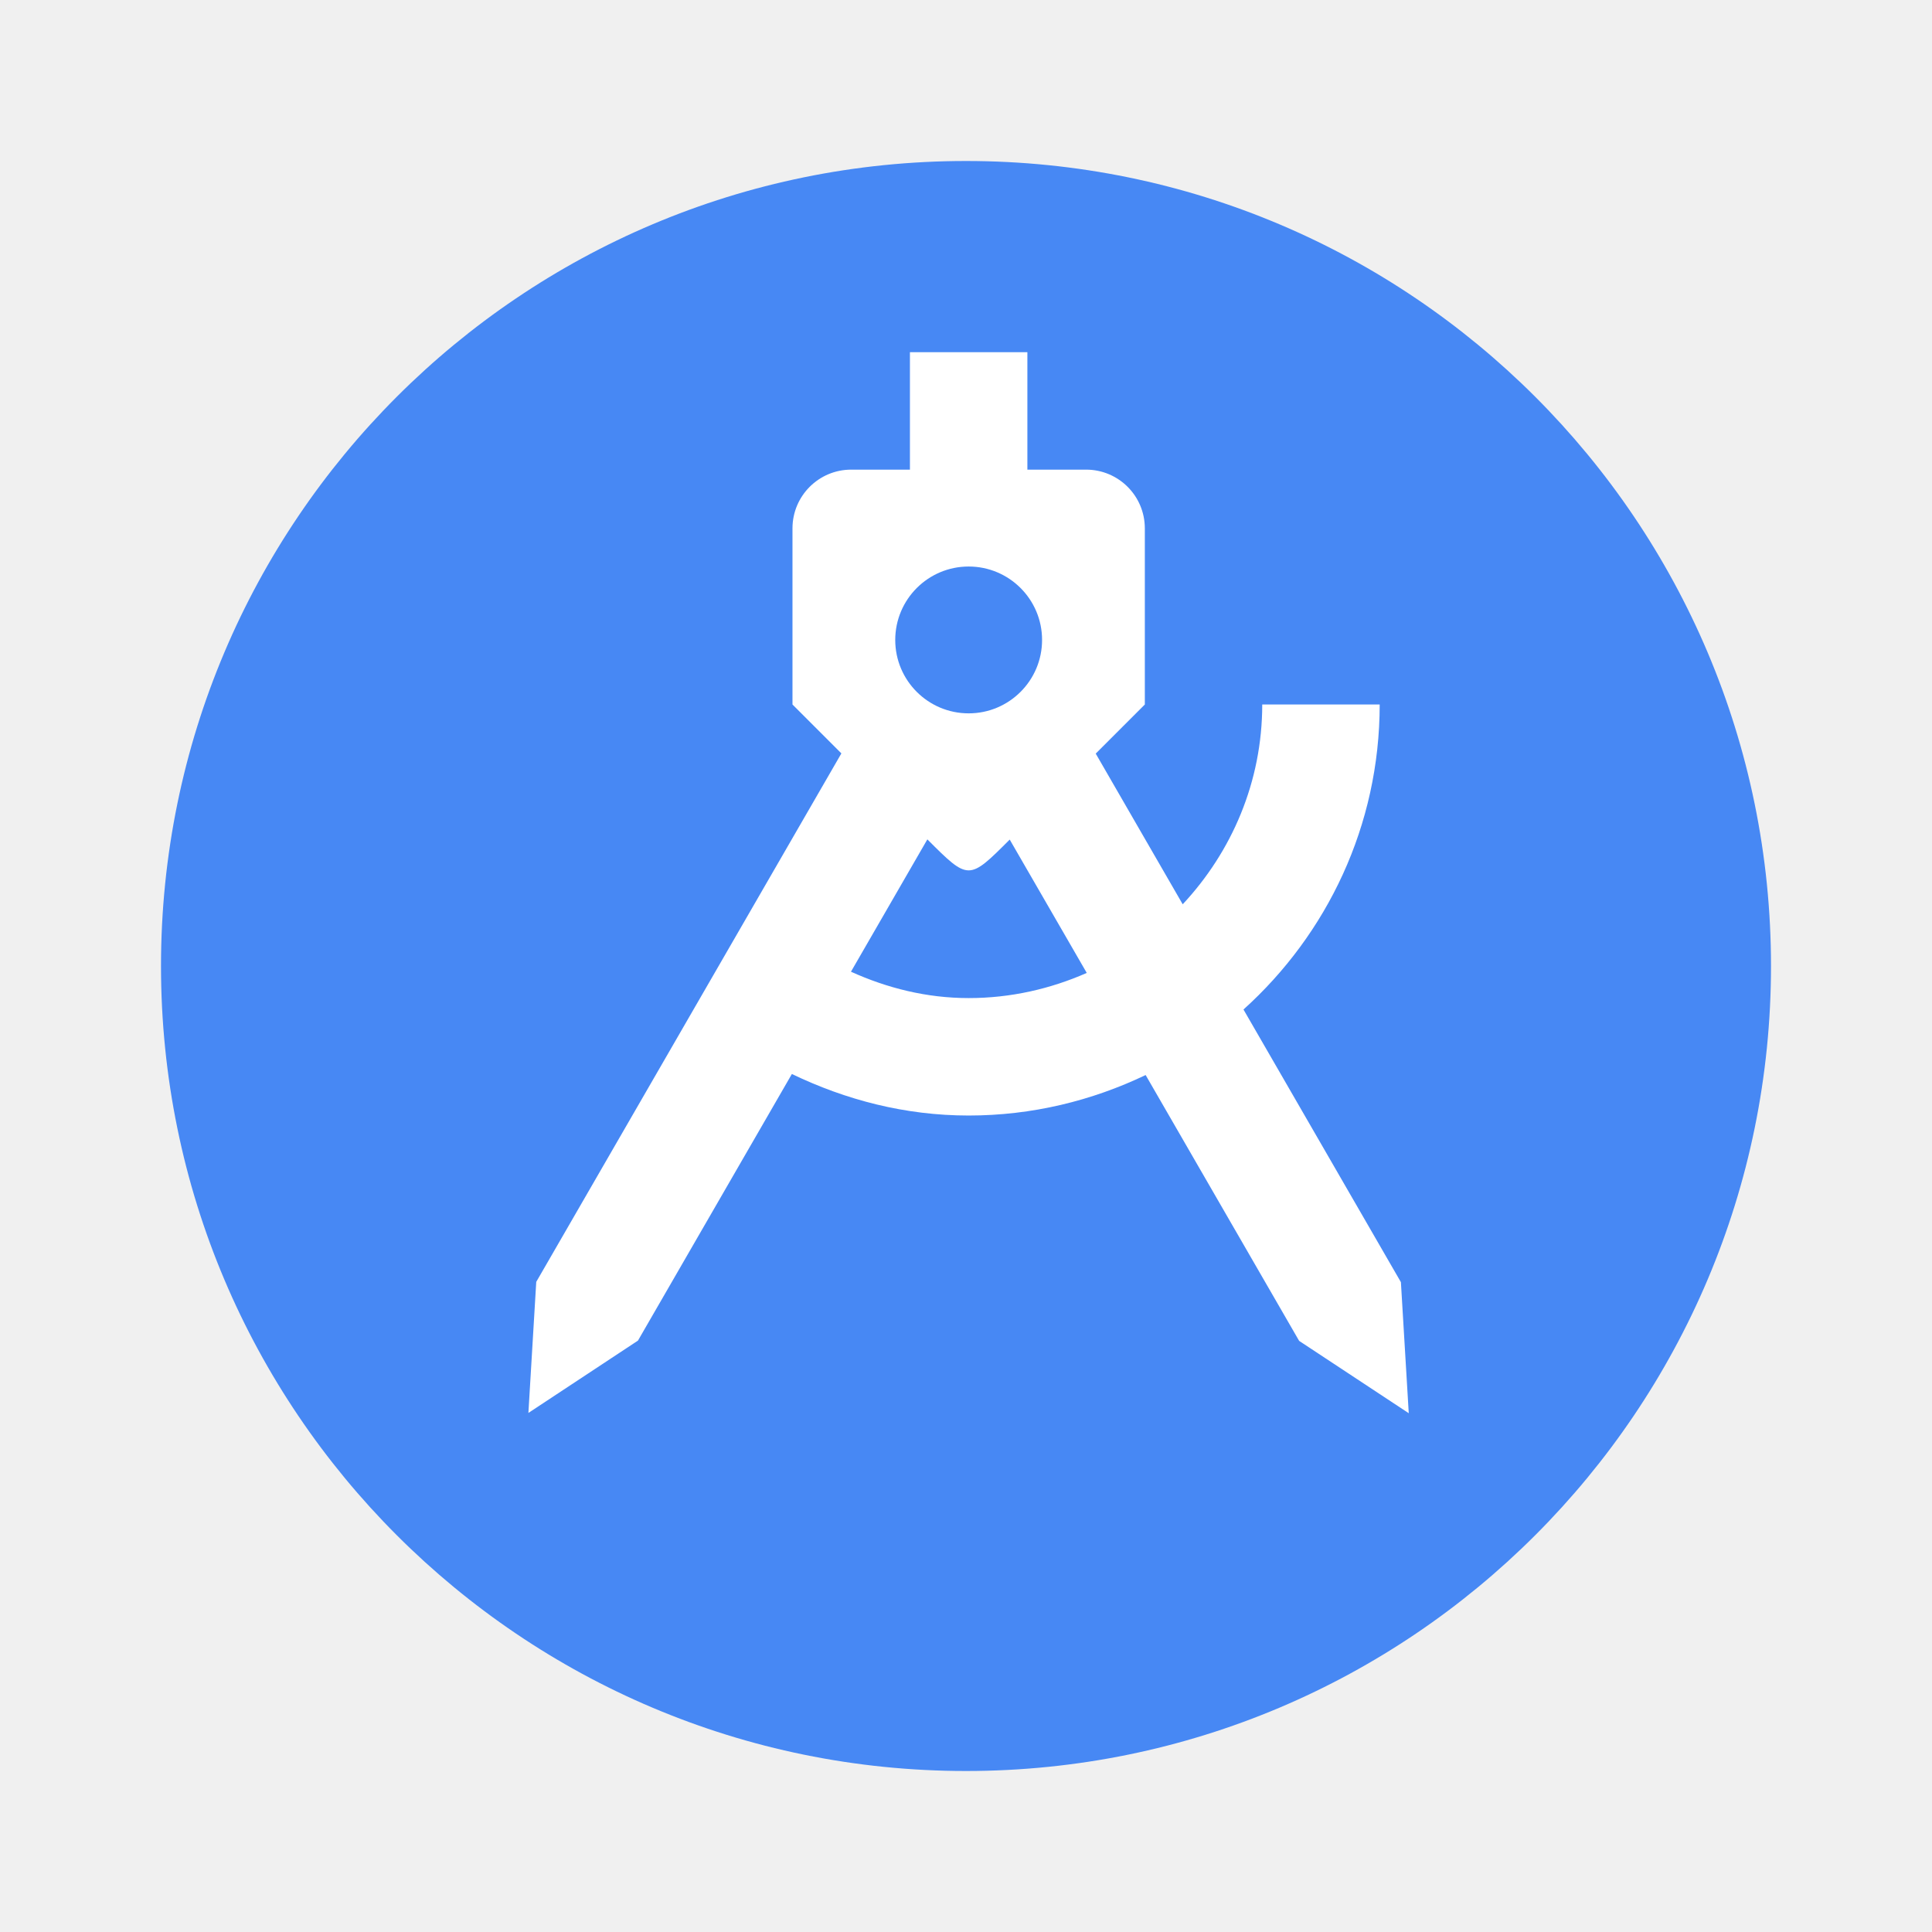
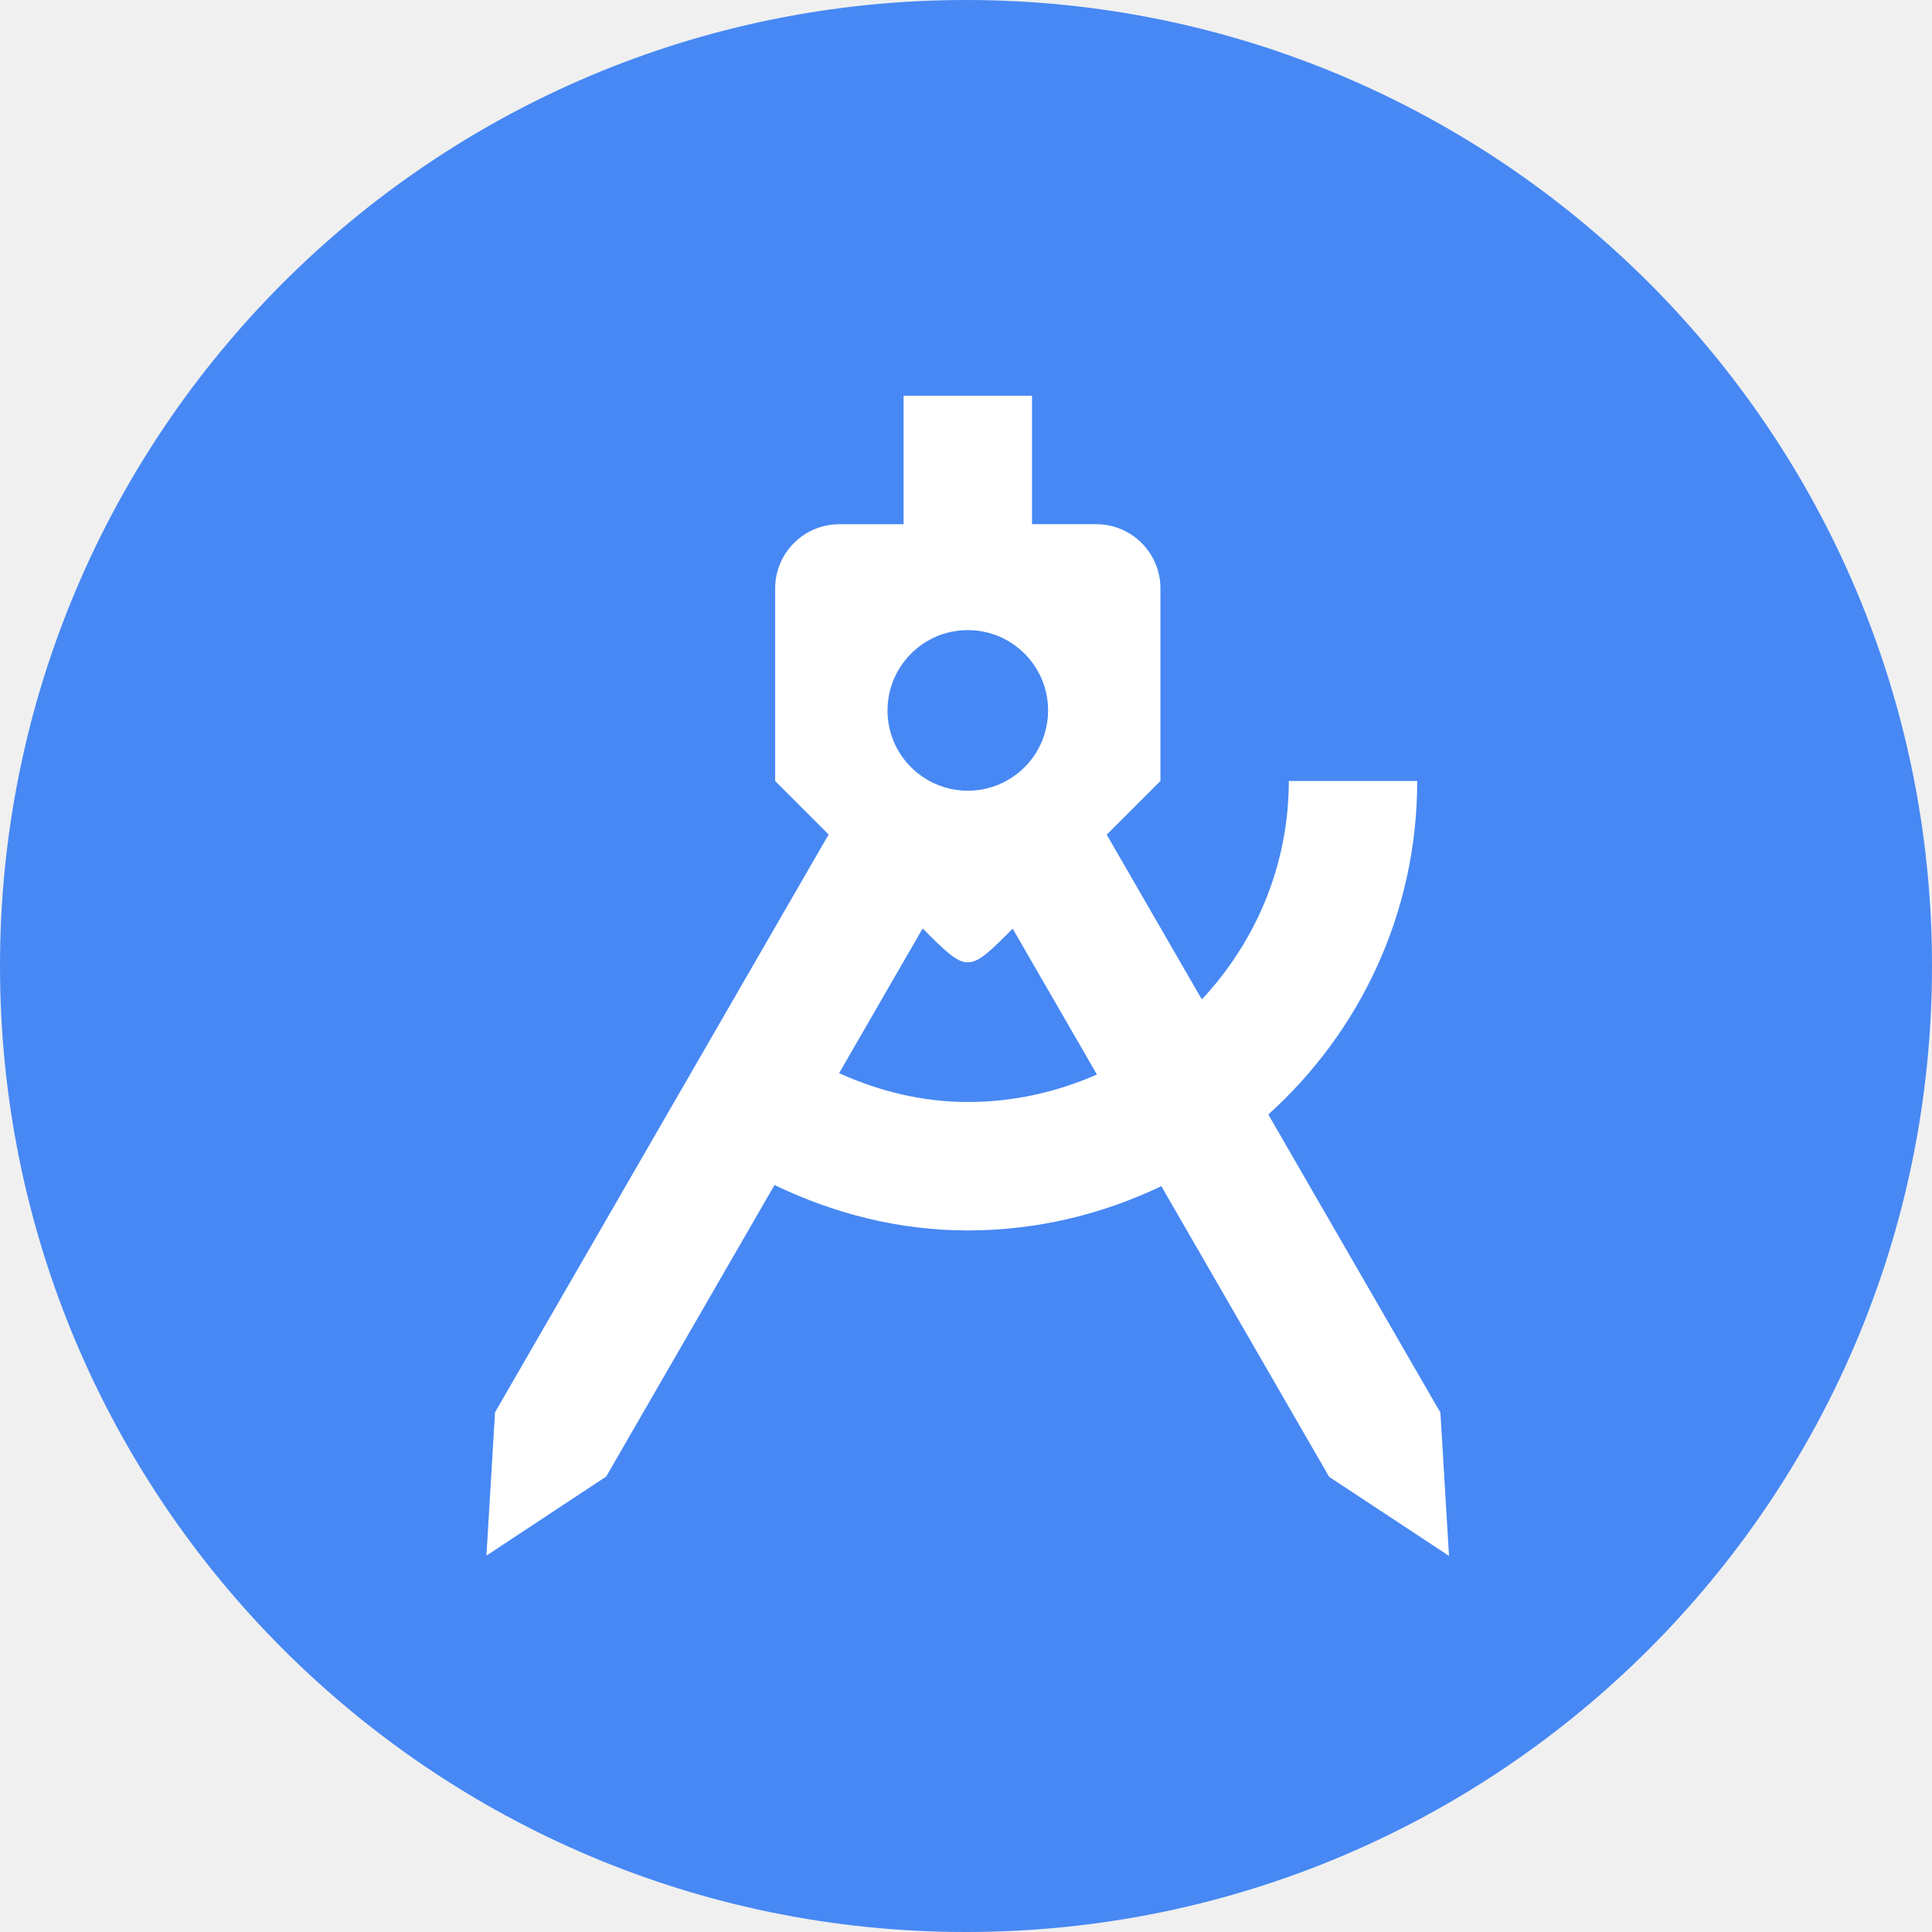
- <svg xmlns="http://www.w3.org/2000/svg" version="1.0" id="图层_1" x="0px" y="0px" viewBox="0 0 48 48" style="enable-background:new 0 0 48 48;" xml:space="preserve">
-   <circle style="fill:#4788F4;" cx="24" cy="24" r="20" />
-   <path style="fill-rule:evenodd;clip-rule:evenodd;fill:#FFFFFF;" d="M34.805,31.855l-3.911-6.774  c2.073-1.869,3.384-4.567,3.384-7.578H31.36c0,1.924-0.759,3.66-1.976,4.964l-2.161-3.744l1.22-1.22v-4.376  c0-0.806-0.653-1.459-1.459-1.459h-1.459V8.75h-2.918v2.918h-1.459c-0.806,0-1.459,0.653-1.459,1.459v4.376l1.215,1.215  l-7.581,13.13l-0.195,3.256l2.722-1.797l3.824-6.624c1.334,0.642,2.812,1.032,4.391,1.032c1.577,0,3.064-0.368,4.398-1.006  l3.814,6.605L35,35.111L34.805,31.855z M24.066,14.075c1.007,0,1.824,0.816,1.824,1.824c0,1.007-0.816,1.824-1.824,1.824  c-1.007,0-1.824-0.816-1.824-1.824C22.243,14.891,23.059,14.075,24.066,14.075z M24.066,24.797c-1.048,0-2.028-0.25-2.924-0.655  l1.898-3.288c1.026,1.026,1.026,1.026,2.046,0.005L27,24.172C26.101,24.568,25.112,24.797,24.066,24.797z" />
+ <svg xmlns="http://www.w3.org/2000/svg" version="1.0" id="Foreground_Layer" x="0px" y="0px" viewBox="0 0 72 72" style="enable-background:new 0 0 72 72;" xml:space="preserve">
+   <g>
+     <circle style="fill:#4788F4;" cx="36" cy="36" r="36" />
+   </g>
+   <path style="fill:#FFFFFF;" d="M53.68,52.644l-6.414-11.11c3.4-3.065,5.55-7.49,5.55-12.429H48.03c0,3.156-1.245,6.003-3.241,8.141  l-3.544-6.14l2.001-2.001v-7.177c0-1.322-1.071-2.393-2.393-2.393H38.46V14.75h-4.786v4.786h-2.393  c-1.322,0-2.393,1.071-2.393,2.393v7.177l1.993,1.993L18.448,52.633l-0.32,5.34l4.464-2.947l6.272-10.864  c2.188,1.053,4.612,1.693,7.202,1.693c2.586,0,5.025-0.604,7.213-1.65l6.255,10.833L54,57.984L53.68,52.644z M36.067,23.483  c1.652,0,2.992,1.338,2.992,2.992c0,1.652-1.338,2.992-2.992,2.992c-1.652,0-2.992-1.338-2.992-2.992  C33.077,24.822,34.416,23.483,36.067,23.483z M36.067,41.068c-1.719,0-3.326-0.41-4.796-1.074l3.113-5.393  c1.683,1.683,1.683,1.683,3.356,0.008l3.139,5.434C39.405,40.693,37.783,41.068,36.067,41.068z" />
</svg>
